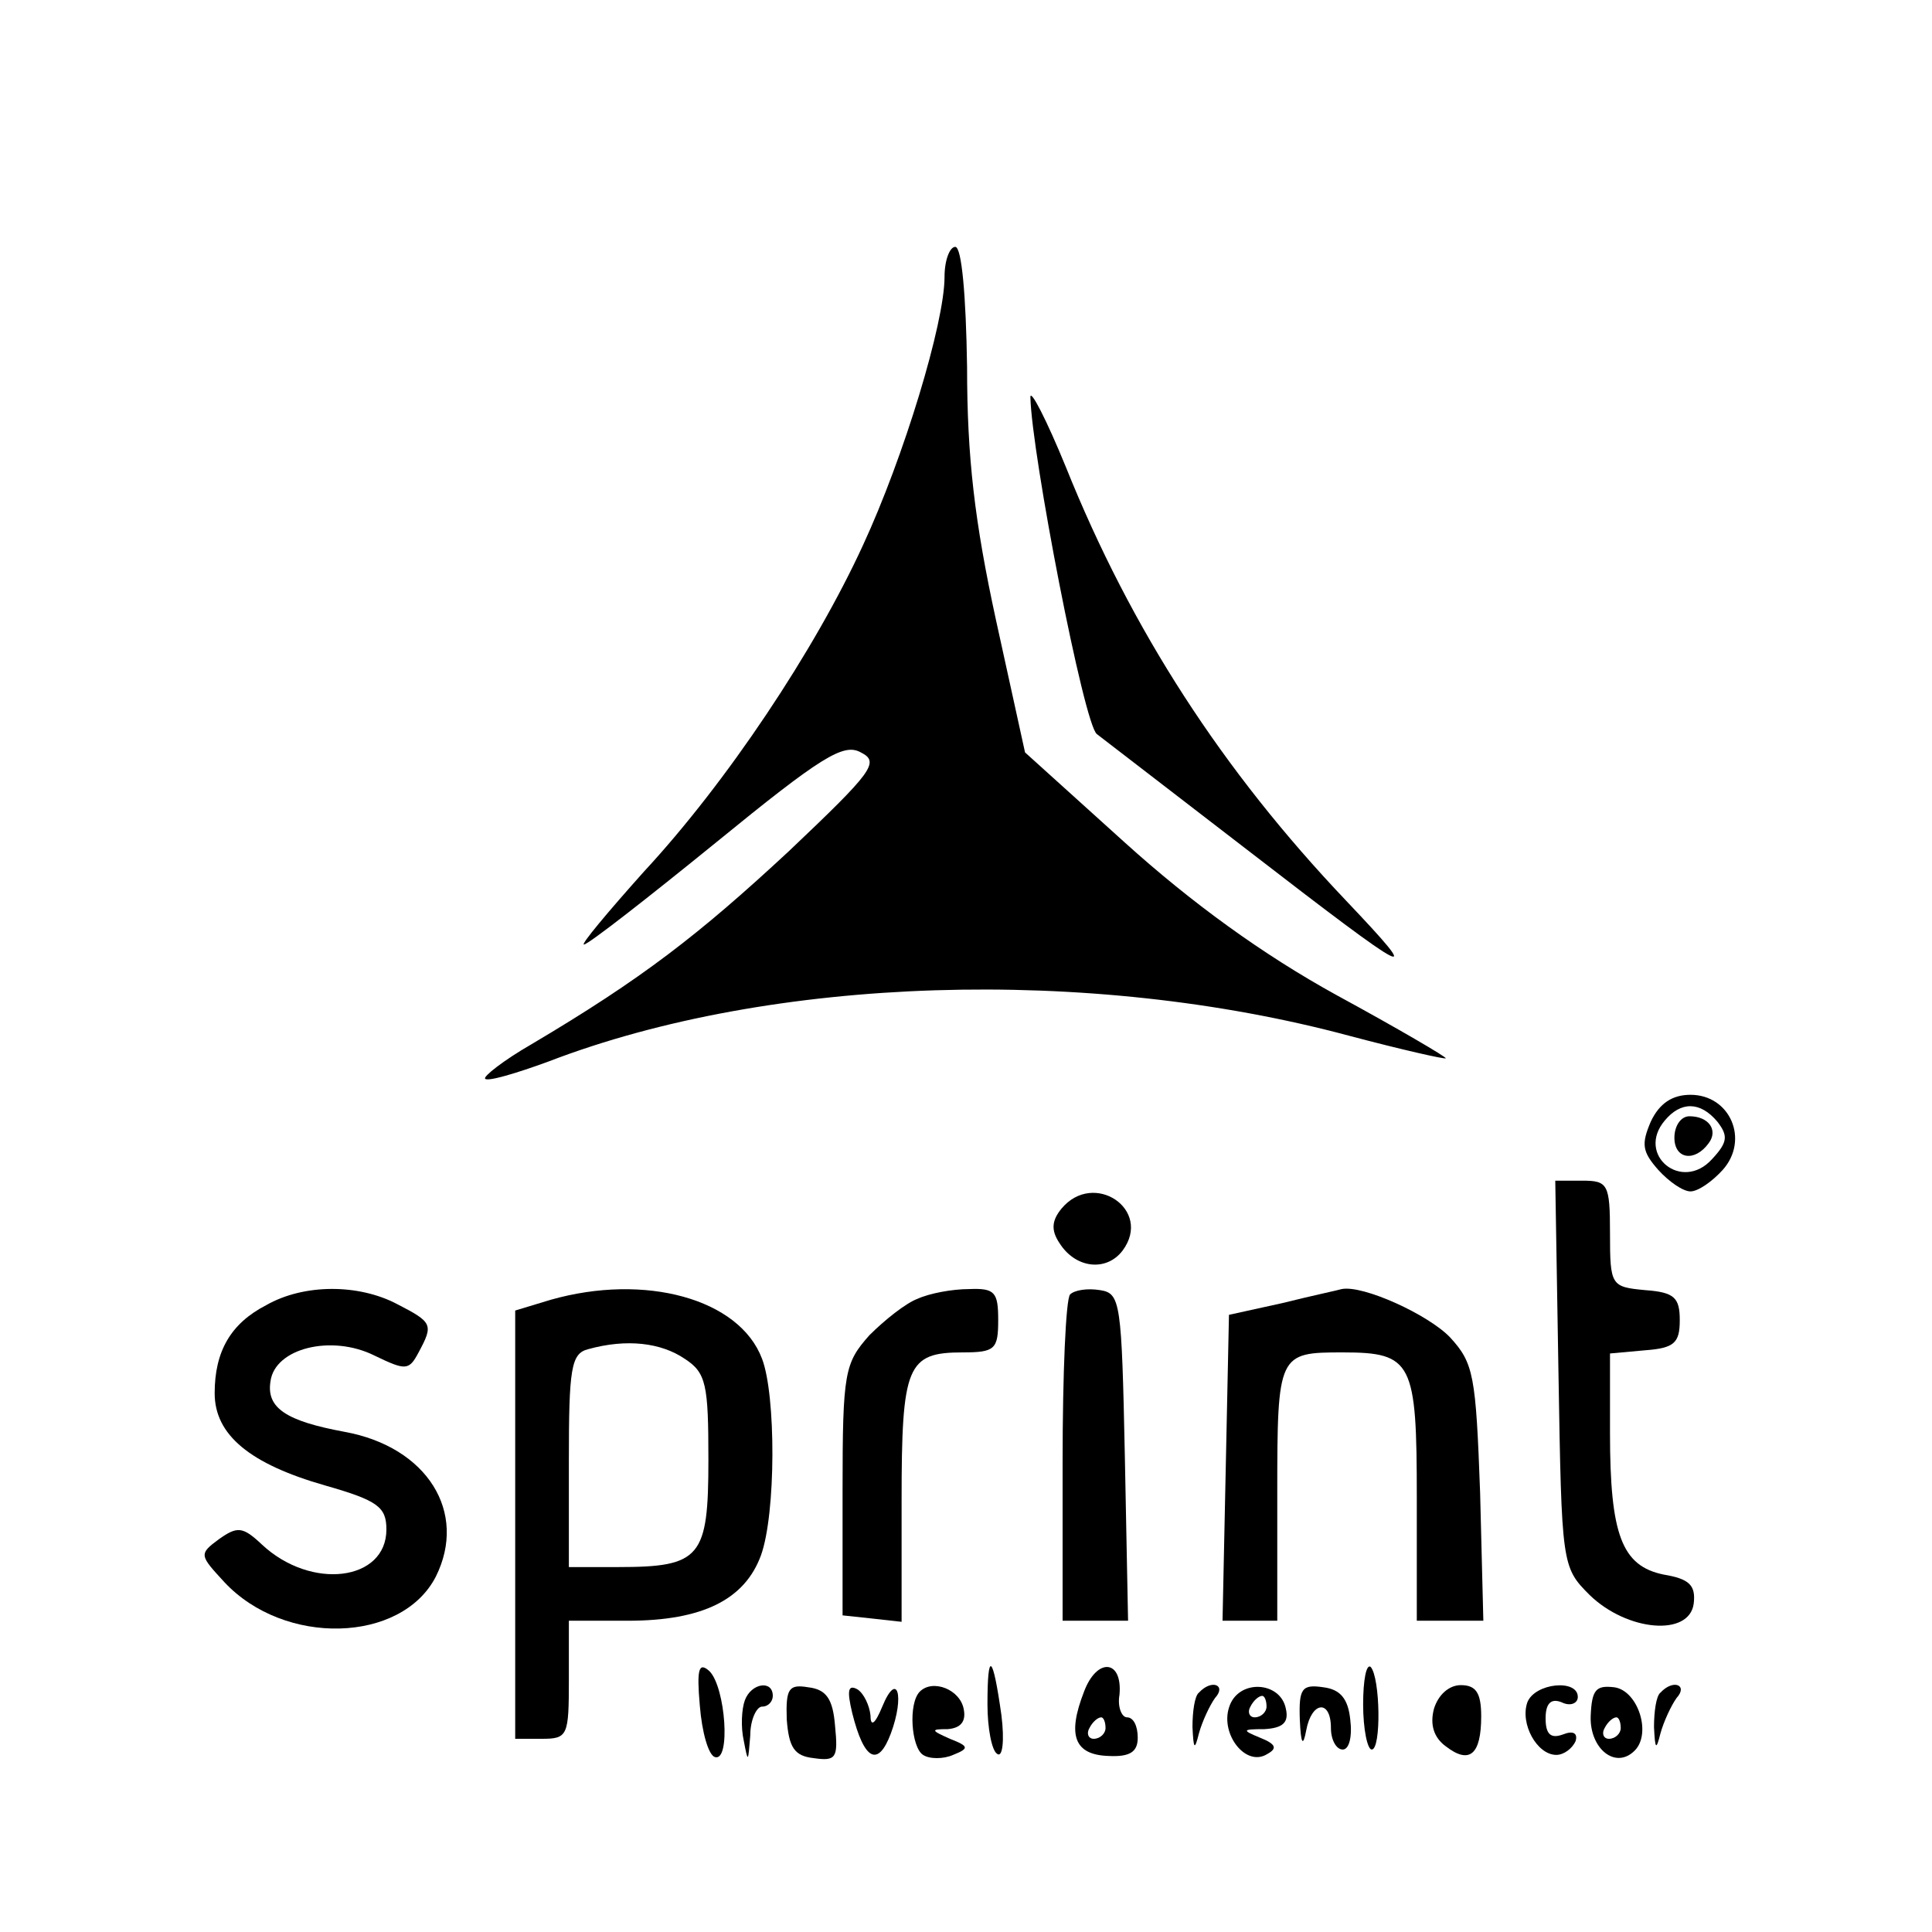
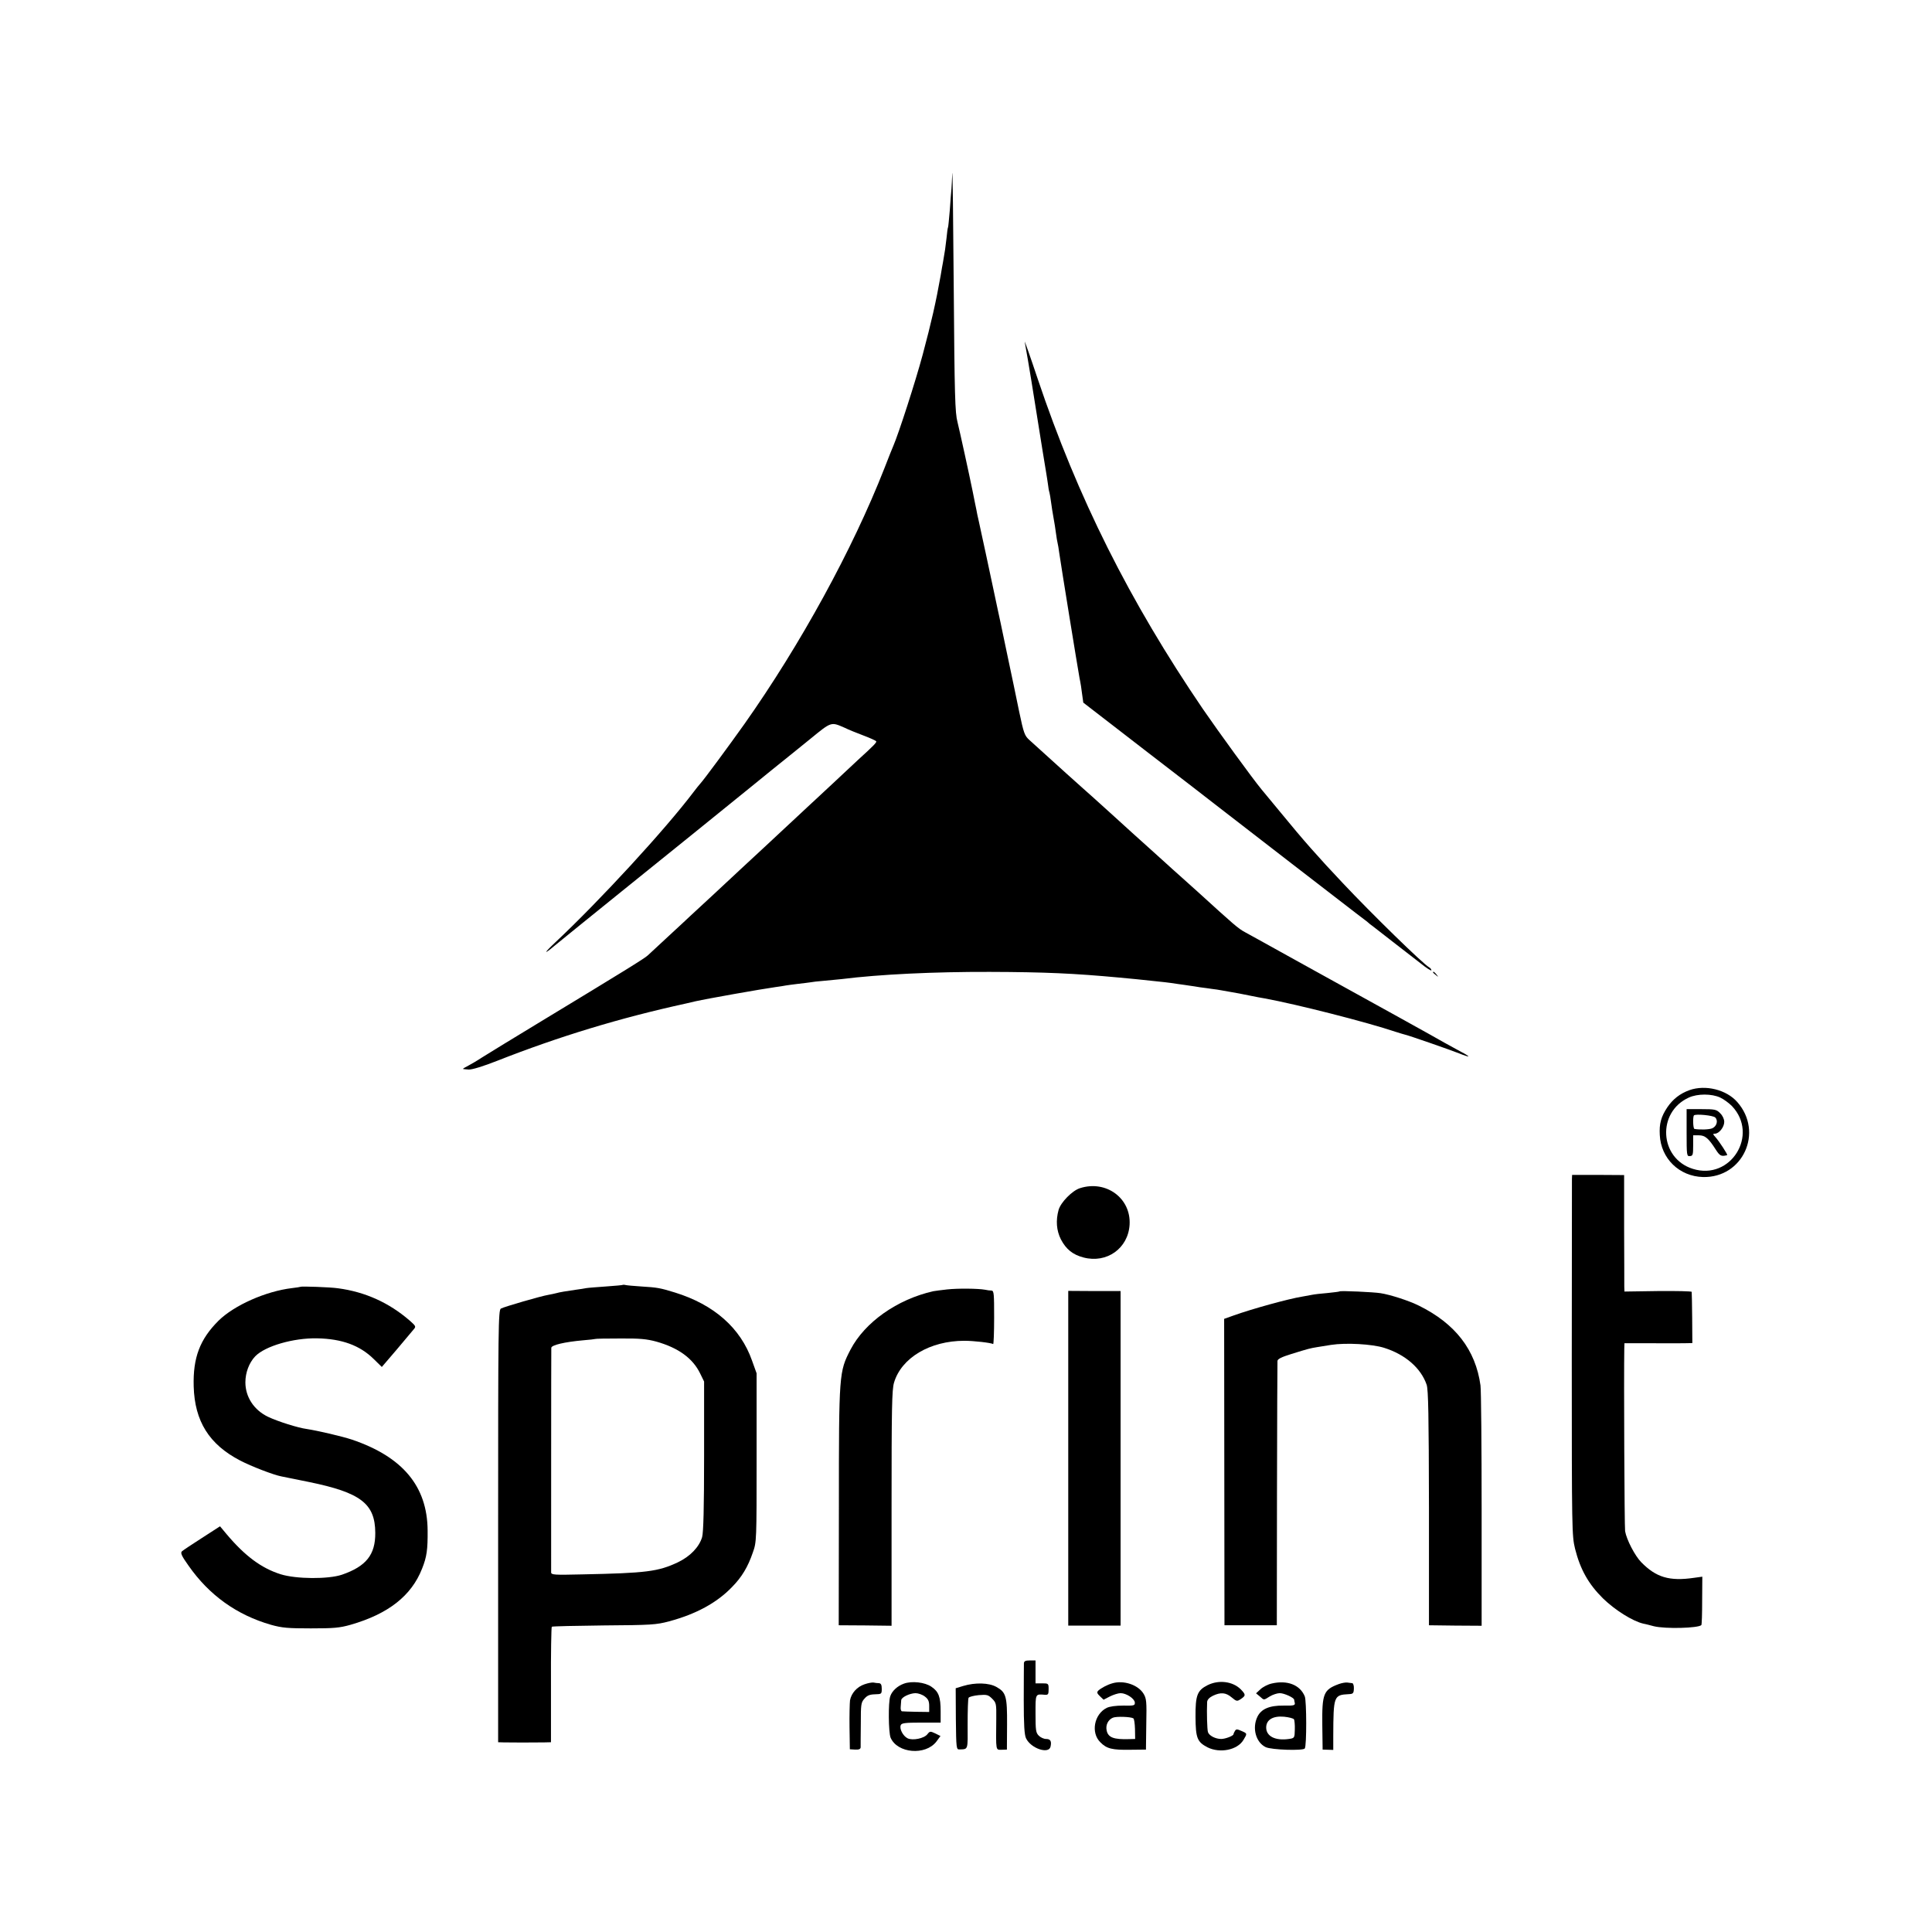
- <svg xmlns="http://www.w3.org/2000/svg" version="1.0" width="180pt" height="180pt" viewBox="0 0 180 180" preserveAspectRatio="xMidYMid meet">
-   <g transform="translate(0,180) scale(0.1,-0.1)" fill="#000000" stroke="none">
-     <path d="M880 1542 c0 -43 -38 -168 -76 -250 -45 -98 -127 -221 -204 -304 -34 -38 -59 -68 -56 -68 4 0 59 43 123 95 98 80 119 93 135 84 18 -9 11 -18 -67 -92 -84 -78 -137 -119 -240 -180 -26 -15 -45 -30 -43 -32 2 -3 29 5 59 16 208 80 504 89 746 24 49 -13 89 -22 90 -21 1 1 -45 28 -102 59 -69 38 -135 86 -197 142 l-93 84 -27 123 c-20 92 -27 152 -27 236 -1 67 -5 112 -11 112 -5 0 -10 -12 -10 -28z" />
-     <path d="M960 1430 c1 -52 50 -306 62 -314 8 -6 70 -54 139 -107 158 -122 167 -126 93 -48 -115 121 -200 252 -261 404 -18 44 -33 73 -33 65z" />
-     <path d="M1538 755 c-9 -21 -8 -28 7 -45 10 -11 23 -20 30 -20 7 0 20 9 30 20 25 28 7 70 -30 70 -17 0 -29 -8 -37 -25z m62 0 c10 -13 10 -19 -5 -35 -28 -31 -71 4 -44 36 15 18 33 18 49 -1z" />
-     <path d="M1560 740 c0 -20 19 -23 32 -5 9 12 0 25 -18 25 -8 0 -14 -9 -14 -20z" />
-     <path d="M1452 520 c3 -178 3 -180 29 -206 35 -34 93 -39 97 -8 2 17 -4 23 -28 27 -39 8 -50 37 -50 132 l0 74 33 3 c27 2 32 7 32 28 0 21 -5 26 -32 28 -32 3 -33 4 -33 53 0 46 -2 49 -26 49 l-25 0 3 -180z" />
-     <path d="M989 674 c-9 -11 -10 -20 -2 -32 15 -24 44 -27 59 -7 28 38 -27 75 -57 39z" />
-     <path d="M248 584 c-33 -17 -48 -43 -48 -82 0 -39 33 -66 103 -86 49 -14 57 -20 57 -41 0 -48 -70 -57 -116 -14 -18 17 -23 17 -40 5 -19 -14 -18 -15 5 -40 56 -60 165 -57 197 5 30 60 -8 121 -85 135 -54 10 -73 22 -69 47 4 31 57 44 97 24 29 -14 32 -14 41 3 14 26 13 28 -20 45 -36 19 -87 19 -122 -1z" />
-     <path d="M513 589 l-33 -10 0 -199 0 -200 25 0 c24 0 25 3 25 55 l0 55 55 0 c70 0 109 20 124 61 14 39 14 149 1 183 -21 56 -109 80 -197 55z m125 -55 c20 -13 22 -24 22 -94 0 -91 -7 -100 -84 -100 l-46 0 0 99 c0 86 2 100 18 104 36 10 68 6 90 -9z" />
-     <path d="M855 590 c-11 -4 -31 -20 -45 -34 -23 -26 -25 -34 -25 -144 l0 -117 28 -3 27 -3 0 113 c0 126 5 138 57 138 30 0 33 3 33 30 0 26 -3 30 -27 29 -16 0 -37 -4 -48 -9z" />
-     <path d="M997 594 c-4 -4 -7 -74 -7 -156 l0 -148 30 0 31 0 -3 153 c-3 144 -4 152 -23 155 -12 2 -24 0 -28 -4z" />
-     <path d="M1195 586 l-50 -11 -3 -143 -3 -142 26 0 25 0 0 119 c0 130 1 131 61 131 65 0 69 -9 69 -135 l0 -115 31 0 31 0 -3 119 c-4 110 -6 121 -28 145 -20 21 -81 49 -101 45 -3 -1 -27 -6 -55 -13z" />
-     <path d="M652 211 c2 -25 8 -46 14 -48 15 -5 10 65 -5 80 -10 9 -12 2 -9 -32z" />
-     <path d="M920 212 c0 -22 4 -43 9 -46 5 -4 7 12 4 36 -8 57 -13 61 -13 10z" />
-     <path d="M1010 224 c-16 -41 -9 -59 23 -60 20 -1 27 4 27 17 0 11 -4 19 -10 19 -5 0 -9 10 -7 21 3 33 -21 35 -33 3z m20 -34 c0 -5 -5 -10 -11 -10 -5 0 -7 5 -4 10 3 6 8 10 11 10 2 0 4 -4 4 -10z" />
-     <path d="M1270 212 c0 -23 4 -42 8 -42 9 0 8 67 -1 77 -4 3 -7 -12 -7 -35z" />
-     <path d="M694 216 c-3 -8 -4 -25 -1 -38 4 -21 4 -20 6 5 0 15 6 27 11 27 6 0 10 5 10 10 0 15 -20 12 -26 -4z" />
-     <path d="M733 198 c2 -26 7 -34 25 -36 21 -3 23 0 20 30 -2 25 -8 34 -25 36 -18 3 -21 -1 -20 -30z" />
-     <path d="M794 204 c11 -44 24 -51 36 -19 13 35 6 59 -8 25 -7 -17 -11 -19 -11 -8 -1 9 -6 20 -12 24 -9 5 -10 -1 -5 -22z" />
-     <path d="M857 224 c-11 -11 -8 -52 3 -59 6 -4 19 -4 28 0 15 6 15 8 -3 15 -18 8 -18 9 -2 9 12 1 17 7 15 18 -3 19 -29 29 -41 17z" />
-     <path d="M1117 223 c-4 -3 -6 -18 -6 -32 1 -21 2 -22 6 -6 3 11 10 26 15 33 11 12 -3 18 -15 5z" />
-     <path d="M1145 209 c-8 -25 16 -56 36 -43 9 5 8 9 -7 15 -17 7 -17 8 4 8 17 1 23 6 20 19 -5 26 -45 28 -53 1z m35 1 c0 -5 -5 -10 -11 -10 -5 0 -7 5 -4 10 3 6 8 10 11 10 2 0 4 -4 4 -10z" />
-     <path d="M1211 198 c1 -23 3 -26 6 -10 5 27 23 29 23 2 0 -11 5 -20 11 -20 6 0 9 12 7 28 -2 19 -9 28 -25 30 -20 3 -23 -1 -22 -30z" />
-     <path d="M1336 208 c-4 -15 0 -27 11 -35 22 -17 33 -8 33 28 0 22 -5 29 -19 29 -11 0 -21 -9 -25 -22z" />
-     <path d="M1423 214 c-7 -20 9 -49 27 -49 7 0 15 6 18 13 2 7 -2 10 -12 6 -11 -4 -16 0 -16 15 0 14 5 19 15 15 8 -4 15 -1 15 5 0 17 -40 13 -47 -5z" />
-     <path d="M1482 201 c-1 -30 23 -50 41 -32 16 16 3 56 -19 59 -17 2 -21 -2 -22 -27z m28 -11 c0 -5 -5 -10 -11 -10 -5 0 -7 5 -4 10 3 6 8 10 11 10 2 0 4 -4 4 -10z" />
-     <path d="M1547 223 c-4 -3 -6 -18 -6 -32 1 -21 2 -22 6 -6 3 11 10 26 15 33 11 12 -3 18 -15 5z" />
+ <svg xmlns="http://www.w3.org/2000/svg" version="1.0" width="1181pt" height="1181pt" viewBox="0 0 1181 1181" preserveAspectRatio="xMidYMid meet">
+   <g transform="translate(0,1181) scale(0.1,-0.1)" fill="#000000" stroke="none">
+     <path d="M5821 10750 c-1 -36 -4 -78 -5 -95 -2 -16 -6 -75 -10 -130 -5 -55 -9 -102 -11 -105 -2 -3 -6 -32 -9 -65 -6 -54 -10 -83 -22 -150 -2 -11 -9 -47 -14 -80 -29 -163 -56 -282 -110 -484 -44 -164 -146 -479 -179 -556 -5 -11 -30 -73 -55 -138 -194 -495 -512 -1076 -855 -1562 -93 -131 -247 -340 -271 -366 -8 -9 -26 -31 -40 -50 -174 -230 -572 -663 -847 -921 -70 -66 -72 -77 -4 -20 25 21 105 85 176 143 72 58 177 143 235 190 58 47 258 208 445 359 187 151 345 279 352 285 6 5 62 51 123 100 62 50 167 134 233 188 131 107 126 105 211 68 22 -11 74 -32 114 -47 40 -15 75 -31 78 -35 4 -7 -13 -25 -111 -114 -16 -15 -86 -80 -155 -145 -69 -64 -138 -129 -155 -144 -16 -15 -57 -53 -90 -84 -34 -31 -112 -105 -175 -163 -63 -59 -131 -122 -151 -140 -20 -19 -87 -81 -149 -139 -63 -58 -128 -118 -146 -135 -17 -16 -80 -75 -140 -130 -59 -55 -115 -107 -124 -115 -17 -17 -153 -101 -655 -405 -170 -103 -332 -202 -360 -220 -27 -18 -65 -40 -82 -49 -18 -9 -33 -18 -33 -20 0 -1 16 -3 35 -4 21 -1 89 20 173 53 381 150 754 263 1152 350 8 2 35 8 60 14 76 17 404 75 490 87 25 3 53 8 64 10 10 2 44 6 75 10 31 3 64 8 73 9 9 2 49 7 90 10 40 4 87 8 103 10 231 29 565 45 905 44 336 -1 515 -9 795 -35 82 -8 131 -12 190 -19 28 -3 66 -7 85 -9 19 -2 55 -7 80 -11 25 -3 56 -8 70 -10 14 -2 43 -6 65 -10 22 -3 55 -7 73 -10 18 -2 45 -6 60 -9 15 -3 43 -8 62 -11 19 -3 67 -12 105 -20 39 -8 81 -16 95 -18 197 -36 628 -146 800 -204 25 -8 52 -16 60 -18 23 -5 268 -90 329 -114 29 -12 55 -20 57 -19 2 2 -18 15 -44 28 -26 14 -72 39 -102 56 -55 32 -400 223 -855 474 -132 73 -260 144 -285 158 -25 14 -61 34 -80 44 -41 22 -66 44 -290 248 -15 14 -59 53 -97 87 -38 34 -83 74 -100 90 -16 15 -63 57 -103 93 -40 36 -85 76 -100 90 -15 14 -65 59 -110 100 -46 41 -88 80 -94 85 -6 6 -49 44 -95 85 -46 41 -94 84 -106 95 -12 11 -59 54 -106 96 -46 41 -99 89 -116 105 -30 27 -35 41 -63 174 -16 80 -48 231 -70 335 -22 105 -42 199 -44 210 -3 11 -23 108 -46 215 -23 107 -43 202 -45 211 -2 9 -13 61 -25 115 -12 55 -23 108 -26 119 -2 11 -8 43 -14 70 -6 28 -12 59 -14 70 -20 99 -80 373 -93 425 -15 57 -18 158 -23 825 -3 418 -7 731 -9 695z" />
+     <path d="M6264 9720 c5 -25 34 -194 41 -240 2 -14 11 -70 20 -125 9 -55 18 -111 20 -125 10 -63 46 -288 51 -315 3 -16 7 -46 10 -65 2 -19 6 -42 9 -50 2 -8 7 -35 10 -60 3 -25 10 -67 15 -95 5 -27 12 -70 15 -95 3 -25 8 -52 10 -60 2 -8 7 -35 10 -60 9 -65 113 -706 124 -765 6 -27 13 -72 16 -100 l7 -50 391 -302 c216 -166 401 -309 412 -318 138 -107 824 -637 865 -668 30 -23 60 -46 67 -51 6 -6 24 -21 40 -32 15 -12 66 -51 113 -88 105 -81 92 -71 173 -134 37 -30 67 -49 67 -43 0 5 -6 14 -14 18 -39 22 -352 328 -527 514 -153 162 -243 264 -378 429 -57 69 -111 134 -120 145 -53 64 -264 354 -358 491 -449 660 -766 1293 -1010 2019 -46 138 -82 239 -79 225z" />
+     <path d="M8760 5866 c0 -2 8 -10 18 -17 15 -13 16 -12 3 4 -13 16 -21 21 -21 13z" />
+     <path d="M10327 5146 c-58 -21 -101 -55 -135 -105 -38 -57 -50 -100 -46 -169 7 -144 119 -253 264 -257 244 -6 372 274 210 458 -66 76 -195 108 -293 73z m188 -45 c22 -10 54 -34 72 -52 167 -176 -8 -457 -239 -384 -205 64 -221 347 -24 436 53 24 139 24 191 0z" />
+     <path d="M10310 4886 c0 -139 1 -145 20 -143 18 1 20 8 20 64 l0 63 35 0 c38 0 59 -18 103 -87 25 -39 34 -44 70 -34 5 2 -50 86 -71 109 -17 19 -18 22 -4 22 25 0 57 40 57 72 0 17 -10 39 -25 53 -22 23 -32 25 -115 25 l-90 0 0 -144z m175 93 c19 -19 9 -54 -18 -66 -18 -8 -74 -10 -109 -4 -9 1 -11 75 -3 83 11 10 117 0 130 -13z" />
+     <path d="M9609 4602 c0 -15 0 -511 -1 -1102 0 -1050 1 -1077 20 -1157 32 -127 82 -216 171 -304 73 -71 181 -139 246 -154 11 -2 40 -9 65 -16 70 -17 270 -12 290 7 3 3 5 71 5 151 l1 145 -51 -7 c-151 -22 -232 3 -323 96 -38 39 -89 137 -98 189 -4 27 -8 941 -5 1117 l1 32 158 0 c86 -1 180 0 207 0 l50 1 -1 153 c-1 83 -2 155 -3 160 0 4 -93 6 -206 5 l-205 -3 -1 30 c0 17 0 177 -1 356 l0 326 -159 1 -159 0 -1 -26z" />
+     <path d="M6602 4547 c-48 -15 -118 -87 -131 -133 -18 -65 -13 -126 14 -180 32 -61 73 -94 139 -111 142 -37 272 56 281 200 10 162 -143 275 -303 224z" />
+     <path d="M3808 3956 c-1 -2 -48 -6 -104 -10 -55 -4 -109 -8 -120 -10 -10 -2 -39 -7 -64 -10 -56 -8 -100 -15 -120 -21 -8 -2 -29 -7 -47 -10 -44 -7 -271 -73 -291 -84 -16 -9 -17 -113 -17 -1330 l0 -1321 35 -1 c38 -1 179 -1 246 0 l42 1 0 350 c-1 193 2 353 5 356 2 3 146 6 318 8 288 2 321 4 399 25 164 44 292 113 385 210 60 61 97 123 127 211 23 64 23 71 23 580 l0 515 -28 78 c-70 199 -232 342 -471 416 -91 28 -107 31 -206 37 -47 3 -90 7 -97 9 -6 2 -13 2 -15 1z m204 -347 c135 -38 223 -102 268 -195 l24 -49 0 -455 c0 -317 -4 -467 -12 -496 -18 -61 -73 -118 -148 -154 -121 -57 -193 -66 -586 -74 -170 -4 -188 -3 -189 12 0 22 0 1365 1 1373 1 17 82 36 195 46 39 3 71 7 73 8 2 2 70 3 152 3 120 1 163 -3 222 -19z" />
+     <path d="M1837 3944 c-1 -1 -25 -5 -52 -8 -160 -19 -354 -105 -450 -200 -113 -113 -156 -225 -151 -401 6 -213 95 -355 284 -453 67 -35 204 -88 252 -97 8 -2 84 -17 168 -34 317 -65 405 -132 406 -311 1 -134 -56 -205 -204 -256 -83 -28 -280 -27 -375 3 -117 37 -217 111 -330 245 l-40 48 -110 -71 c-60 -38 -116 -76 -123 -82 -10 -10 -2 -28 40 -87 127 -182 296 -302 504 -362 68 -19 103 -22 244 -22 141 0 176 3 243 22 230 66 372 177 437 343 29 72 35 117 34 234 -2 270 -153 450 -463 555 -61 20 -206 54 -277 65 -53 7 -176 46 -235 74 -86 41 -139 121 -139 211 0 60 23 120 60 159 61 63 234 113 379 110 151 -3 261 -43 346 -127 l49 -48 90 105 c49 58 96 114 105 125 15 17 13 20 -24 53 -127 110 -273 176 -439 198 -47 7 -225 13 -229 9z" />
+     <path d="M5790 3928 c-36 -4 -74 -9 -85 -11 -221 -50 -418 -189 -506 -357 -70 -136 -71 -142 -71 -960 l-1 -725 162 -1 161 -2 0 717 c0 614 2 725 15 769 45 152 220 256 430 256 57 0 163 -12 176 -20 3 -2 6 71 6 161 0 145 -1 165 -16 166 -9 0 -27 2 -39 5 -44 8 -167 9 -232 2z" />
+     <path d="M6530 2896 l0 -1023 160 0 160 0 0 1022 0 1023 -160 0 -160 1 0 -1023z" />
+     <path d="M8189 3916 c-2 -2 -35 -6 -74 -10 -38 -3 -81 -8 -95 -11 -14 -3 -41 -8 -60 -11 -82 -13 -307 -75 -421 -116 l-56 -20 1 -936 1 -937 160 0 160 0 1 800 c1 440 2 807 3 816 1 12 26 24 84 42 106 33 115 35 157 42 19 3 58 9 87 14 91 14 251 5 324 -18 130 -41 225 -124 260 -226 10 -32 13 -183 14 -755 l0 -715 161 -2 161 -1 0 708 c0 389 -3 732 -7 761 -30 218 -154 378 -377 488 -60 30 -175 67 -234 76 -44 7 -245 16 -250 11z" />
+     <path d="M6259 1643 c0 -10 -1 -111 -1 -225 0 -152 4 -214 14 -234 30 -63 141 -99 150 -50 7 33 -1 46 -28 46 -13 0 -33 9 -44 20 -18 18 -20 33 -20 135 0 124 -2 120 58 115 19 -1 22 3 22 34 0 35 -1 36 -40 36 l-40 0 0 70 0 70 -35 0 c-26 0 -35 -4 -36 -17z" />
+     <path d="M5284 1514 c-45 -15 -80 -54 -88 -98 -2 -17 -4 -91 -3 -165 l2 -134 33 -2 c23 -1 32 3 33 14 0 9 0 74 1 144 0 117 1 130 22 153 17 20 32 26 64 27 41 1 42 2 42 34 0 24 -5 33 -17 34 -10 0 -25 2 -34 4 -8 1 -33 -3 -55 -11z" />
+     <path d="M5525 1518 c-39 -14 -72 -44 -83 -77 -13 -37 -11 -220 2 -253 41 -96 213 -111 280 -24 l25 34 -32 16 c-30 14 -33 14 -48 -5 -20 -26 -90 -40 -121 -25 -28 14 -51 58 -42 80 5 13 25 16 125 16 l119 0 0 69 c0 88 -12 120 -56 150 -40 28 -121 37 -169 19z m129 -79 c20 -15 26 -29 26 -57 l0 -37 -77 1 c-43 1 -83 2 -89 3 -6 0 -10 13 -8 29 1 15 2 32 3 39 1 18 51 42 87 43 17 0 43 -9 58 -21z" />
+     <path d="M6799 1520 c-32 -9 -70 -30 -86 -45 -9 -10 -7 -17 11 -34 l22 -21 39 20 c22 11 51 20 65 20 35 0 85 -33 87 -57 1 -19 -4 -20 -70 -19 -46 0 -83 -5 -102 -14 -77 -39 -98 -152 -39 -210 39 -40 73 -48 185 -46 l94 1 2 155 c3 139 1 158 -17 187 -33 54 -122 84 -191 63z m129 -214 c5 -3 9 -32 10 -65 l1 -61 -37 -1 c-94 -3 -128 10 -137 52 -8 34 9 67 38 79 21 9 109 6 125 -4z" />
+     <path d="M7382 1509 c-63 -32 -75 -61 -74 -195 1 -128 10 -152 73 -185 76 -38 183 -17 220 45 24 40 24 39 -12 55 -27 12 -33 12 -40 0 -5 -8 -9 -17 -9 -20 0 -10 -50 -29 -75 -29 -35 0 -74 20 -81 42 -5 16 -8 120 -5 184 1 14 13 27 35 38 48 23 80 20 115 -10 30 -25 33 -25 56 -10 31 21 31 27 -1 60 -49 48 -133 59 -202 25z" />
+     <path d="M7774 1519 c-23 -5 -54 -21 -69 -35 l-27 -25 23 -19 c27 -24 22 -24 61 0 18 11 46 20 61 20 27 0 86 -27 88 -40 0 -3 2 -12 4 -21 2 -14 -8 -16 -69 -15 -87 1 -137 -21 -160 -69 -33 -69 -9 -156 51 -185 36 -17 230 -23 239 -8 12 18 11 291 0 318 -29 71 -107 101 -202 79z m136 -219 c3 -5 6 -34 5 -62 -1 -52 -2 -53 -36 -58 -83 -12 -139 16 -139 70 0 47 41 72 109 66 30 -3 57 -10 61 -16z" />
+     <path d="M8185 1516 c-95 -35 -104 -58 -102 -251 l2 -150 33 -1 32 -1 0 86 c1 245 3 250 95 255 26 1 30 5 31 34 1 17 -4 33 -10 33 -6 1 -20 3 -31 4 -11 1 -33 -3 -50 -9z" />
+     <path d="M5888 1504 l-46 -14 1 -187 c2 -181 3 -188 22 -187 54 2 51 -7 50 154 0 83 2 156 6 162 4 6 32 13 62 16 50 4 58 2 82 -22 25 -25 26 -31 25 -124 -2 -200 -4 -188 33 -188 l32 1 1 152 c1 174 -6 198 -65 231 -46 26 -130 28 -203 6z" />
  </g>
</svg>
